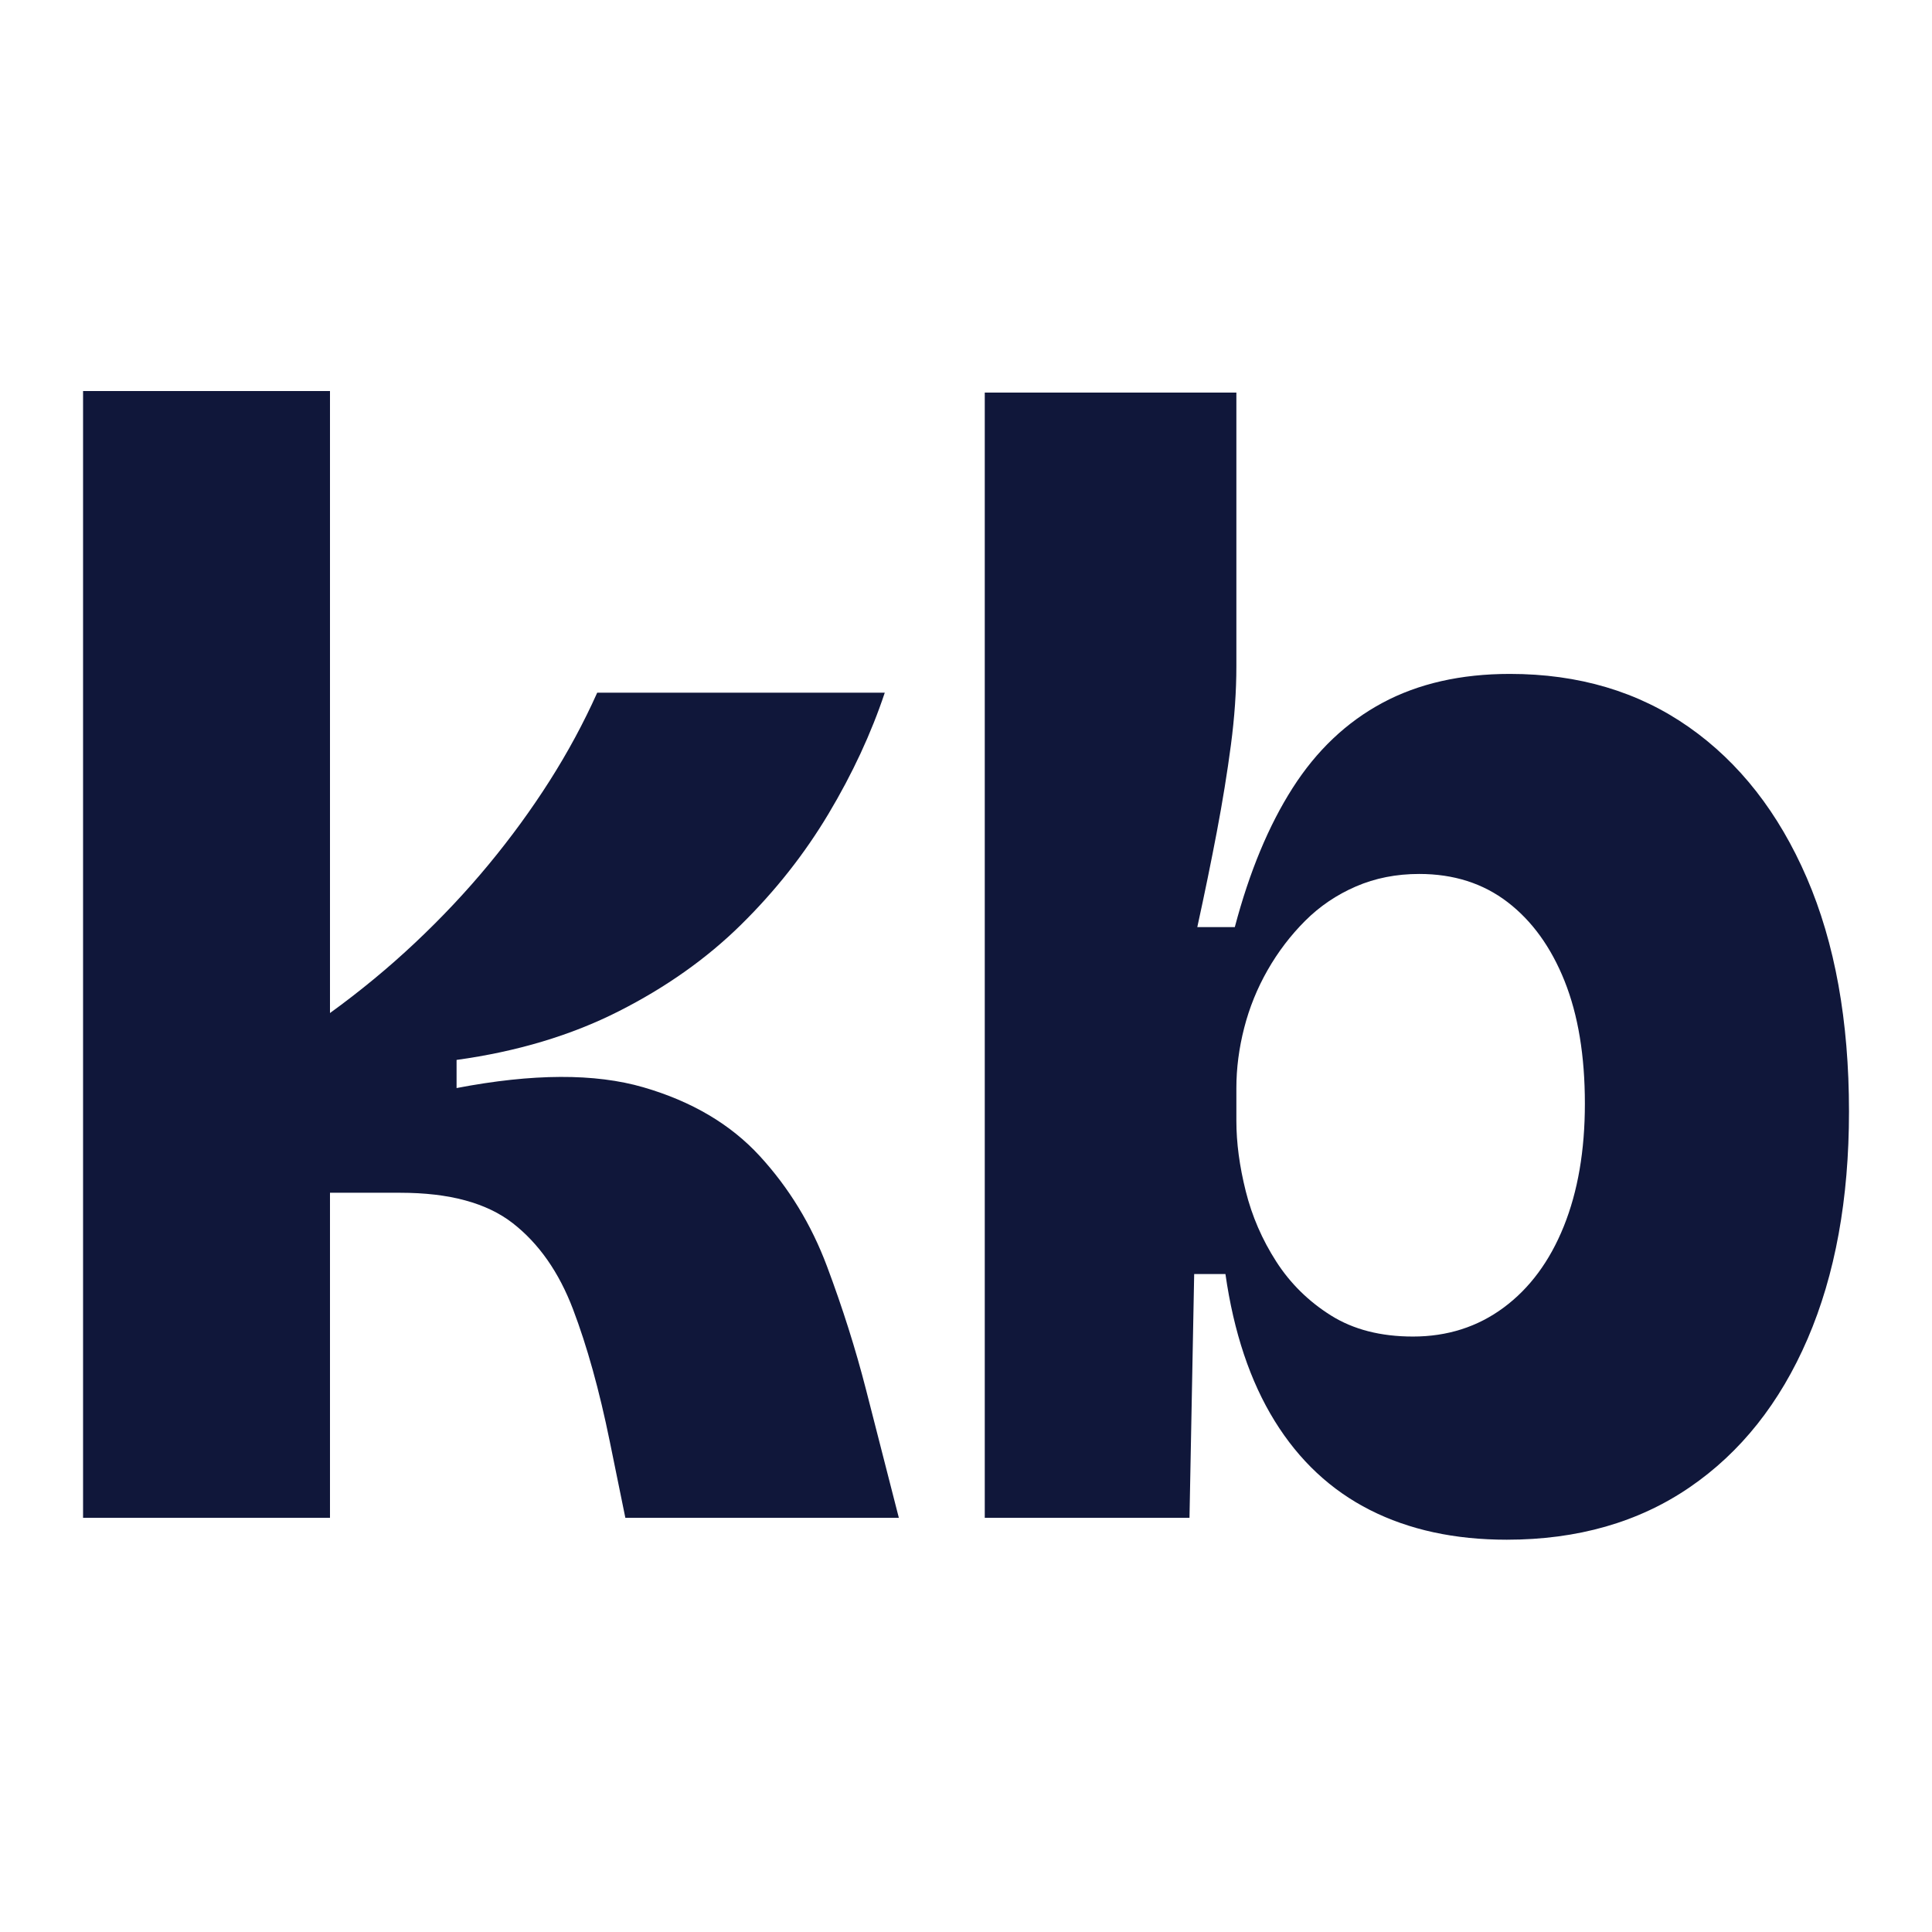
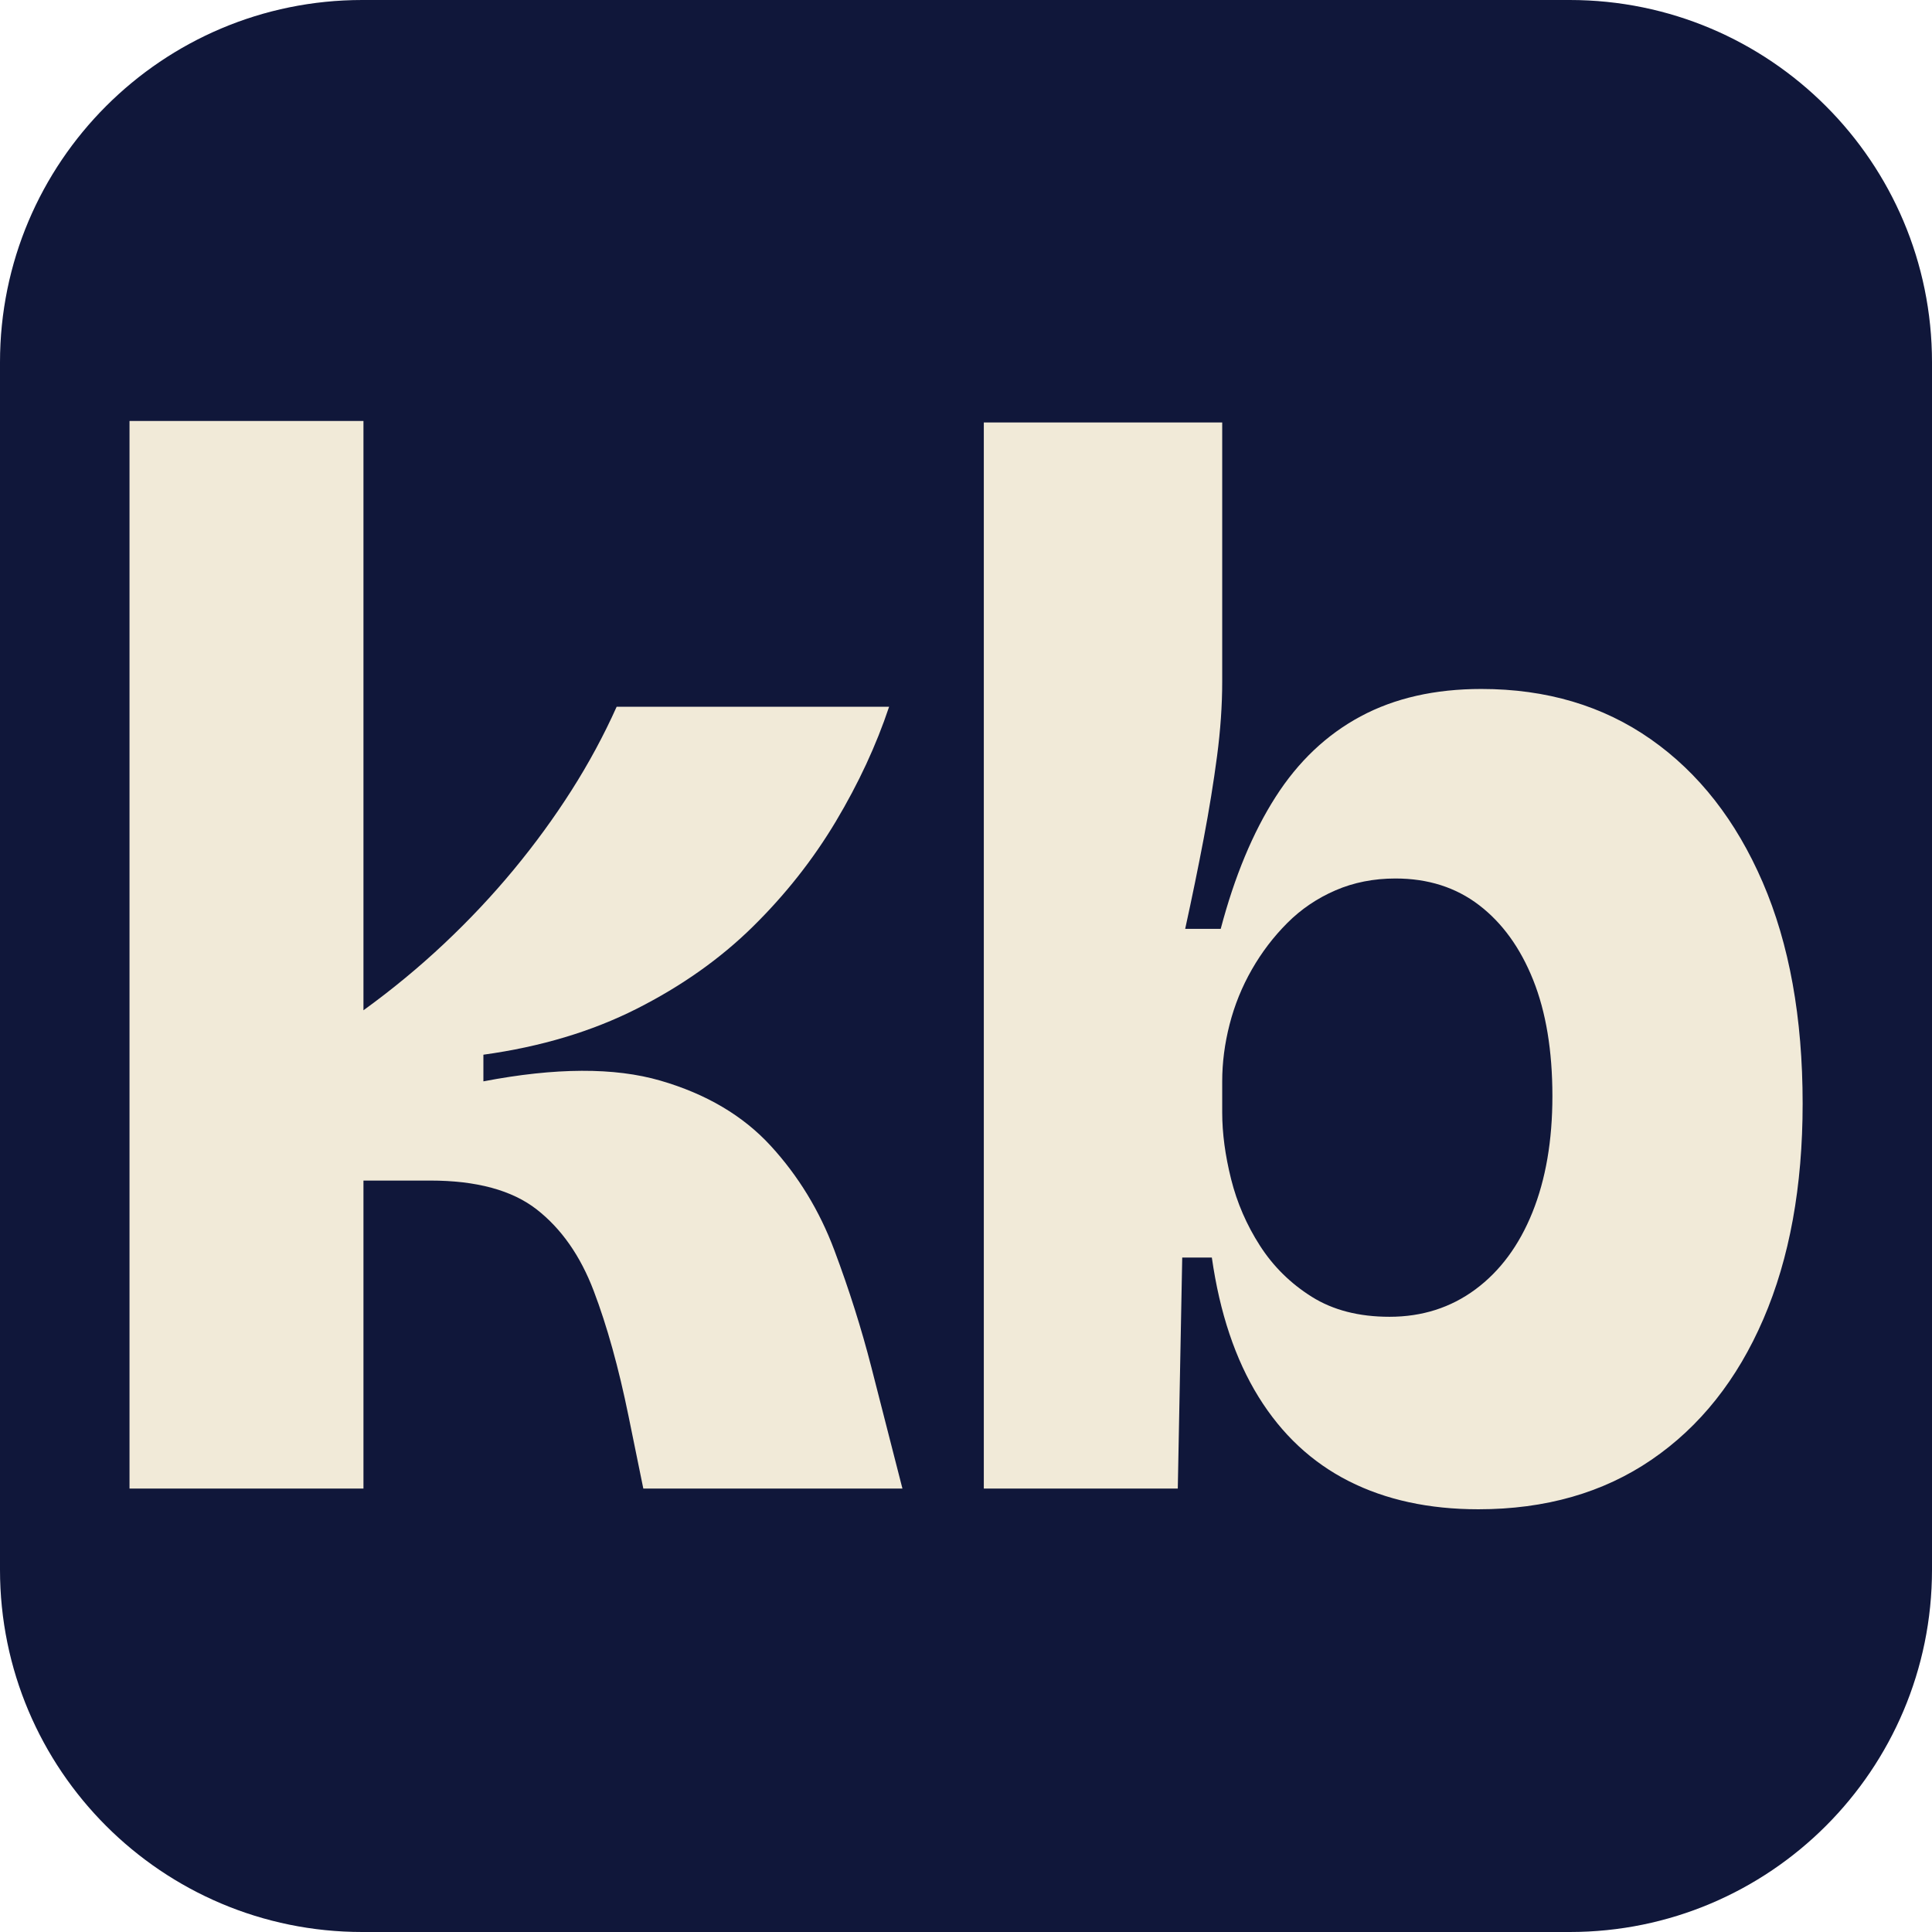
<svg xmlns="http://www.w3.org/2000/svg" viewBox="0 0 64 64">
-   <style>path{fill:#10173a}@media (prefers-color-scheme:dark){path{fill:#f1ead8}}</style>
-   <path transform="translate(-0.51 50.28) scale(0.05177 -0.05177)" d="M63 0V721H221V323Q250 344 275.5 368.0Q301 392 322.5 418.0Q344 444 361.5 471.5Q379 499 392 528H576Q563 489 540.0 450.5Q517 412 484.0 379.5Q451 347 405.5 324.0Q360 301 302 293V275Q375 289 421.5 275.5Q468 262 496.0 231.5Q524 201 539.0 161.0Q554 121 564 82L585 0H410L400 49Q390 98 376.5 133.5Q363 169 338.0 188.5Q313 208 266 208H221V0Z" />
-   <path transform="translate(29.36 50.28) scale(0.05177 -0.05177)" d="M397 -14Q347 -14 309.5 5.0Q272 24 248.5 62.0Q225 100 217 156H197L194 0H63V261V720H224V545Q224 521 220.5 494.5Q217 468 211.5 439.0Q206 410 199 378H223Q237 431 260.0 467.0Q283 503 317.5 521.5Q352 540 399 540Q465 540 513.5 506.0Q562 472 589.0 409.5Q616 347 616 260Q616 176 589.5 114.5Q563 53 514.0 19.5Q465 -14 397 -14ZM337 116Q370 116 395.0 134.5Q420 153 433.5 186.5Q447 220 447 265Q447 311 434.0 343.5Q421 376 397.5 394.0Q374 412 341 412Q319 412 300.5 404.0Q282 396 268.0 382.0Q254 368 244.0 350.5Q234 333 229.0 313.5Q224 294 224 275V254Q224 233 230.0 209.0Q236 185 249.5 164.0Q263 143 284.5 129.5Q306 116 337 116Z" />
+   <style>rect{fill:#10173a}path{fill:#f1ead8}@media (prefers-color-scheme:dark){rect{fill:#f1ead8}path{fill:#10173a}}</style>
+   <rect width="64" height="64" rx="12" />
+   <path transform="translate(1.20 49.31) scale(0.04905 -0.04905)" d="M63 0V721H221V323Q250 344 275.5 368.0Q301 392 322.5 418.0Q344 444 361.5 471.5Q379 499 392 528H576Q563 489 540.0 450.5Q517 412 484.0 379.5Q451 347 405.5 324.0Q360 301 302 293V275Q375 289 421.5 275.5Q468 262 496.0 231.5Q524 201 539.0 161.0Q554 121 564 82L585 0H410L400 49Q390 98 376.5 133.5Q363 169 338.0 188.5Q313 208 266 208H221V0Z" />
+   <path transform="translate(29.50 49.31) scale(0.04905 -0.04905)" d="M397 -14Q347 -14 309.5 5.0Q272 24 248.5 62.0Q225 100 217 156H197L194 0H63V261V720H224V545Q224 521 220.5 494.5Q217 468 211.5 439.0Q206 410 199 378H223Q237 431 260.0 467.0Q283 503 317.5 521.5Q352 540 399 540Q465 540 513.5 506.0Q562 472 589.0 409.5Q616 347 616 260Q616 176 589.5 114.5Q563 53 514.0 19.5Q465 -14 397 -14ZM337 116Q370 116 395.0 134.5Q420 153 433.5 186.5Q447 220 447 265Q447 311 434.0 343.5Q421 376 397.5 394.0Q374 412 341 412Q319 412 300.5 404.0Q282 396 268.0 382.0Q254 368 244.0 350.5Q234 333 229.0 313.5Q224 294 224 275V254Q224 233 230.0 209.0Q236 185 249.5 164.0Q263 143 284.5 129.5Q306 116 337 116Z" />
</svg>
